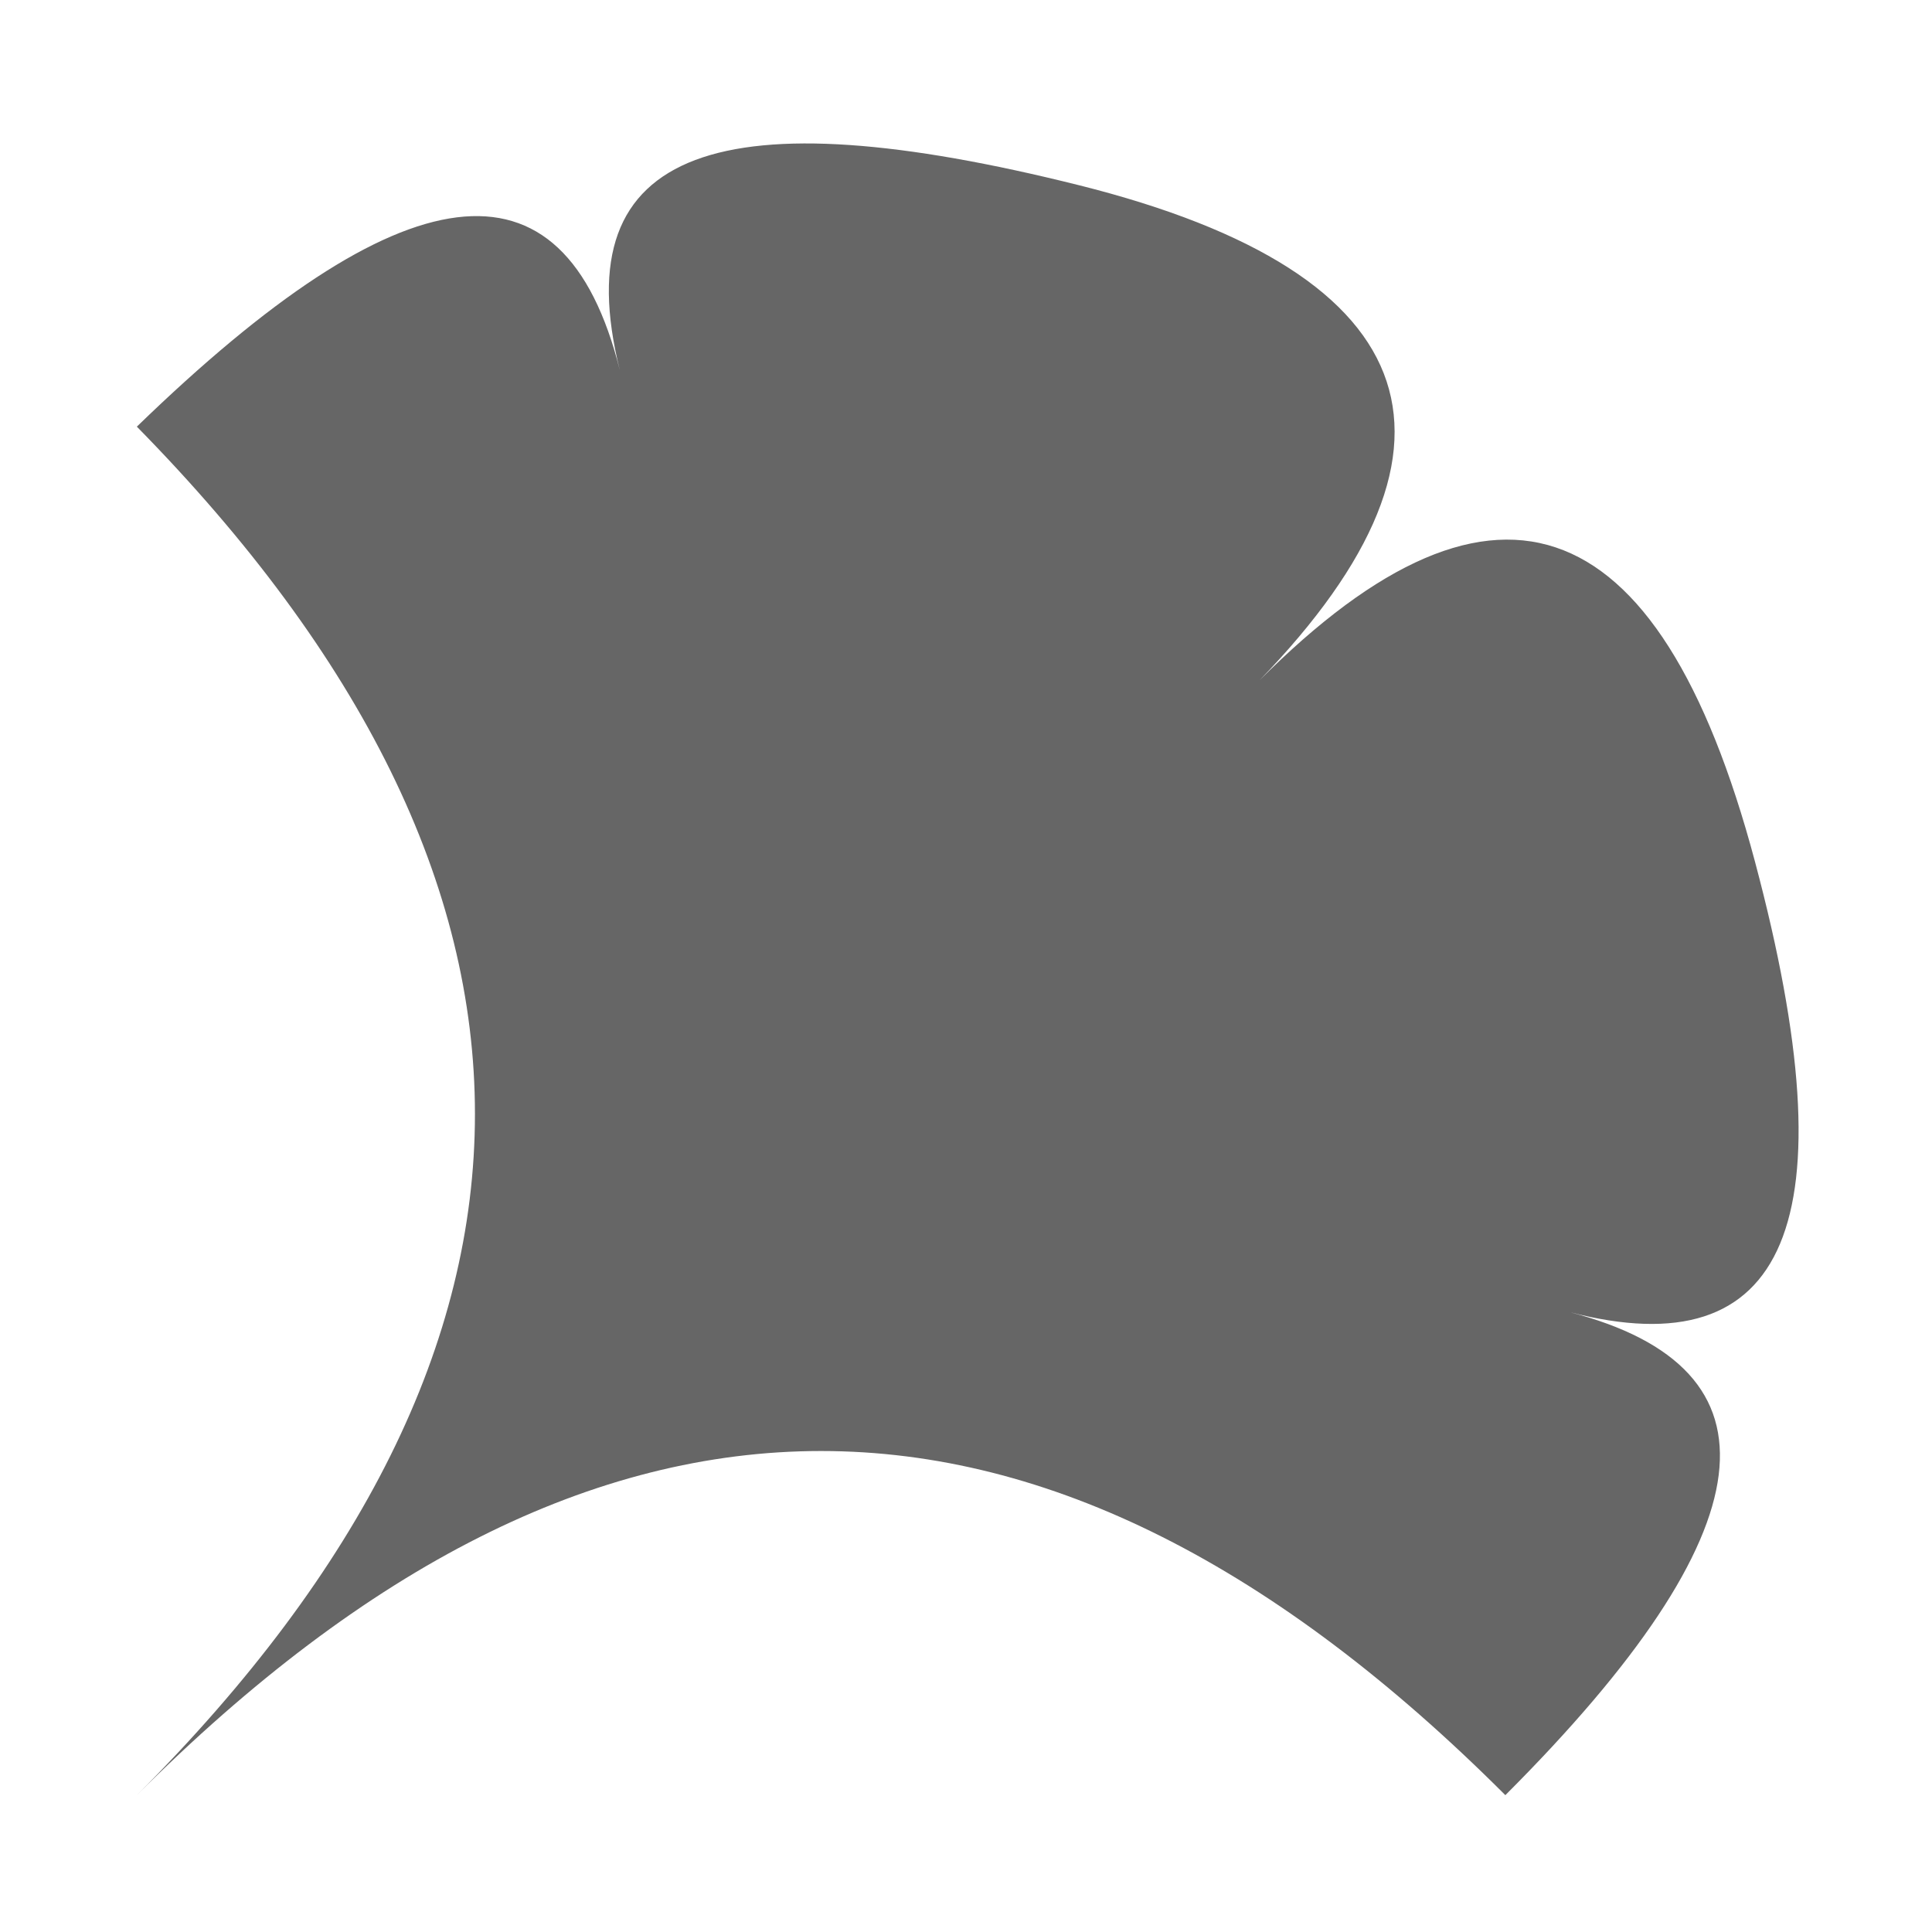
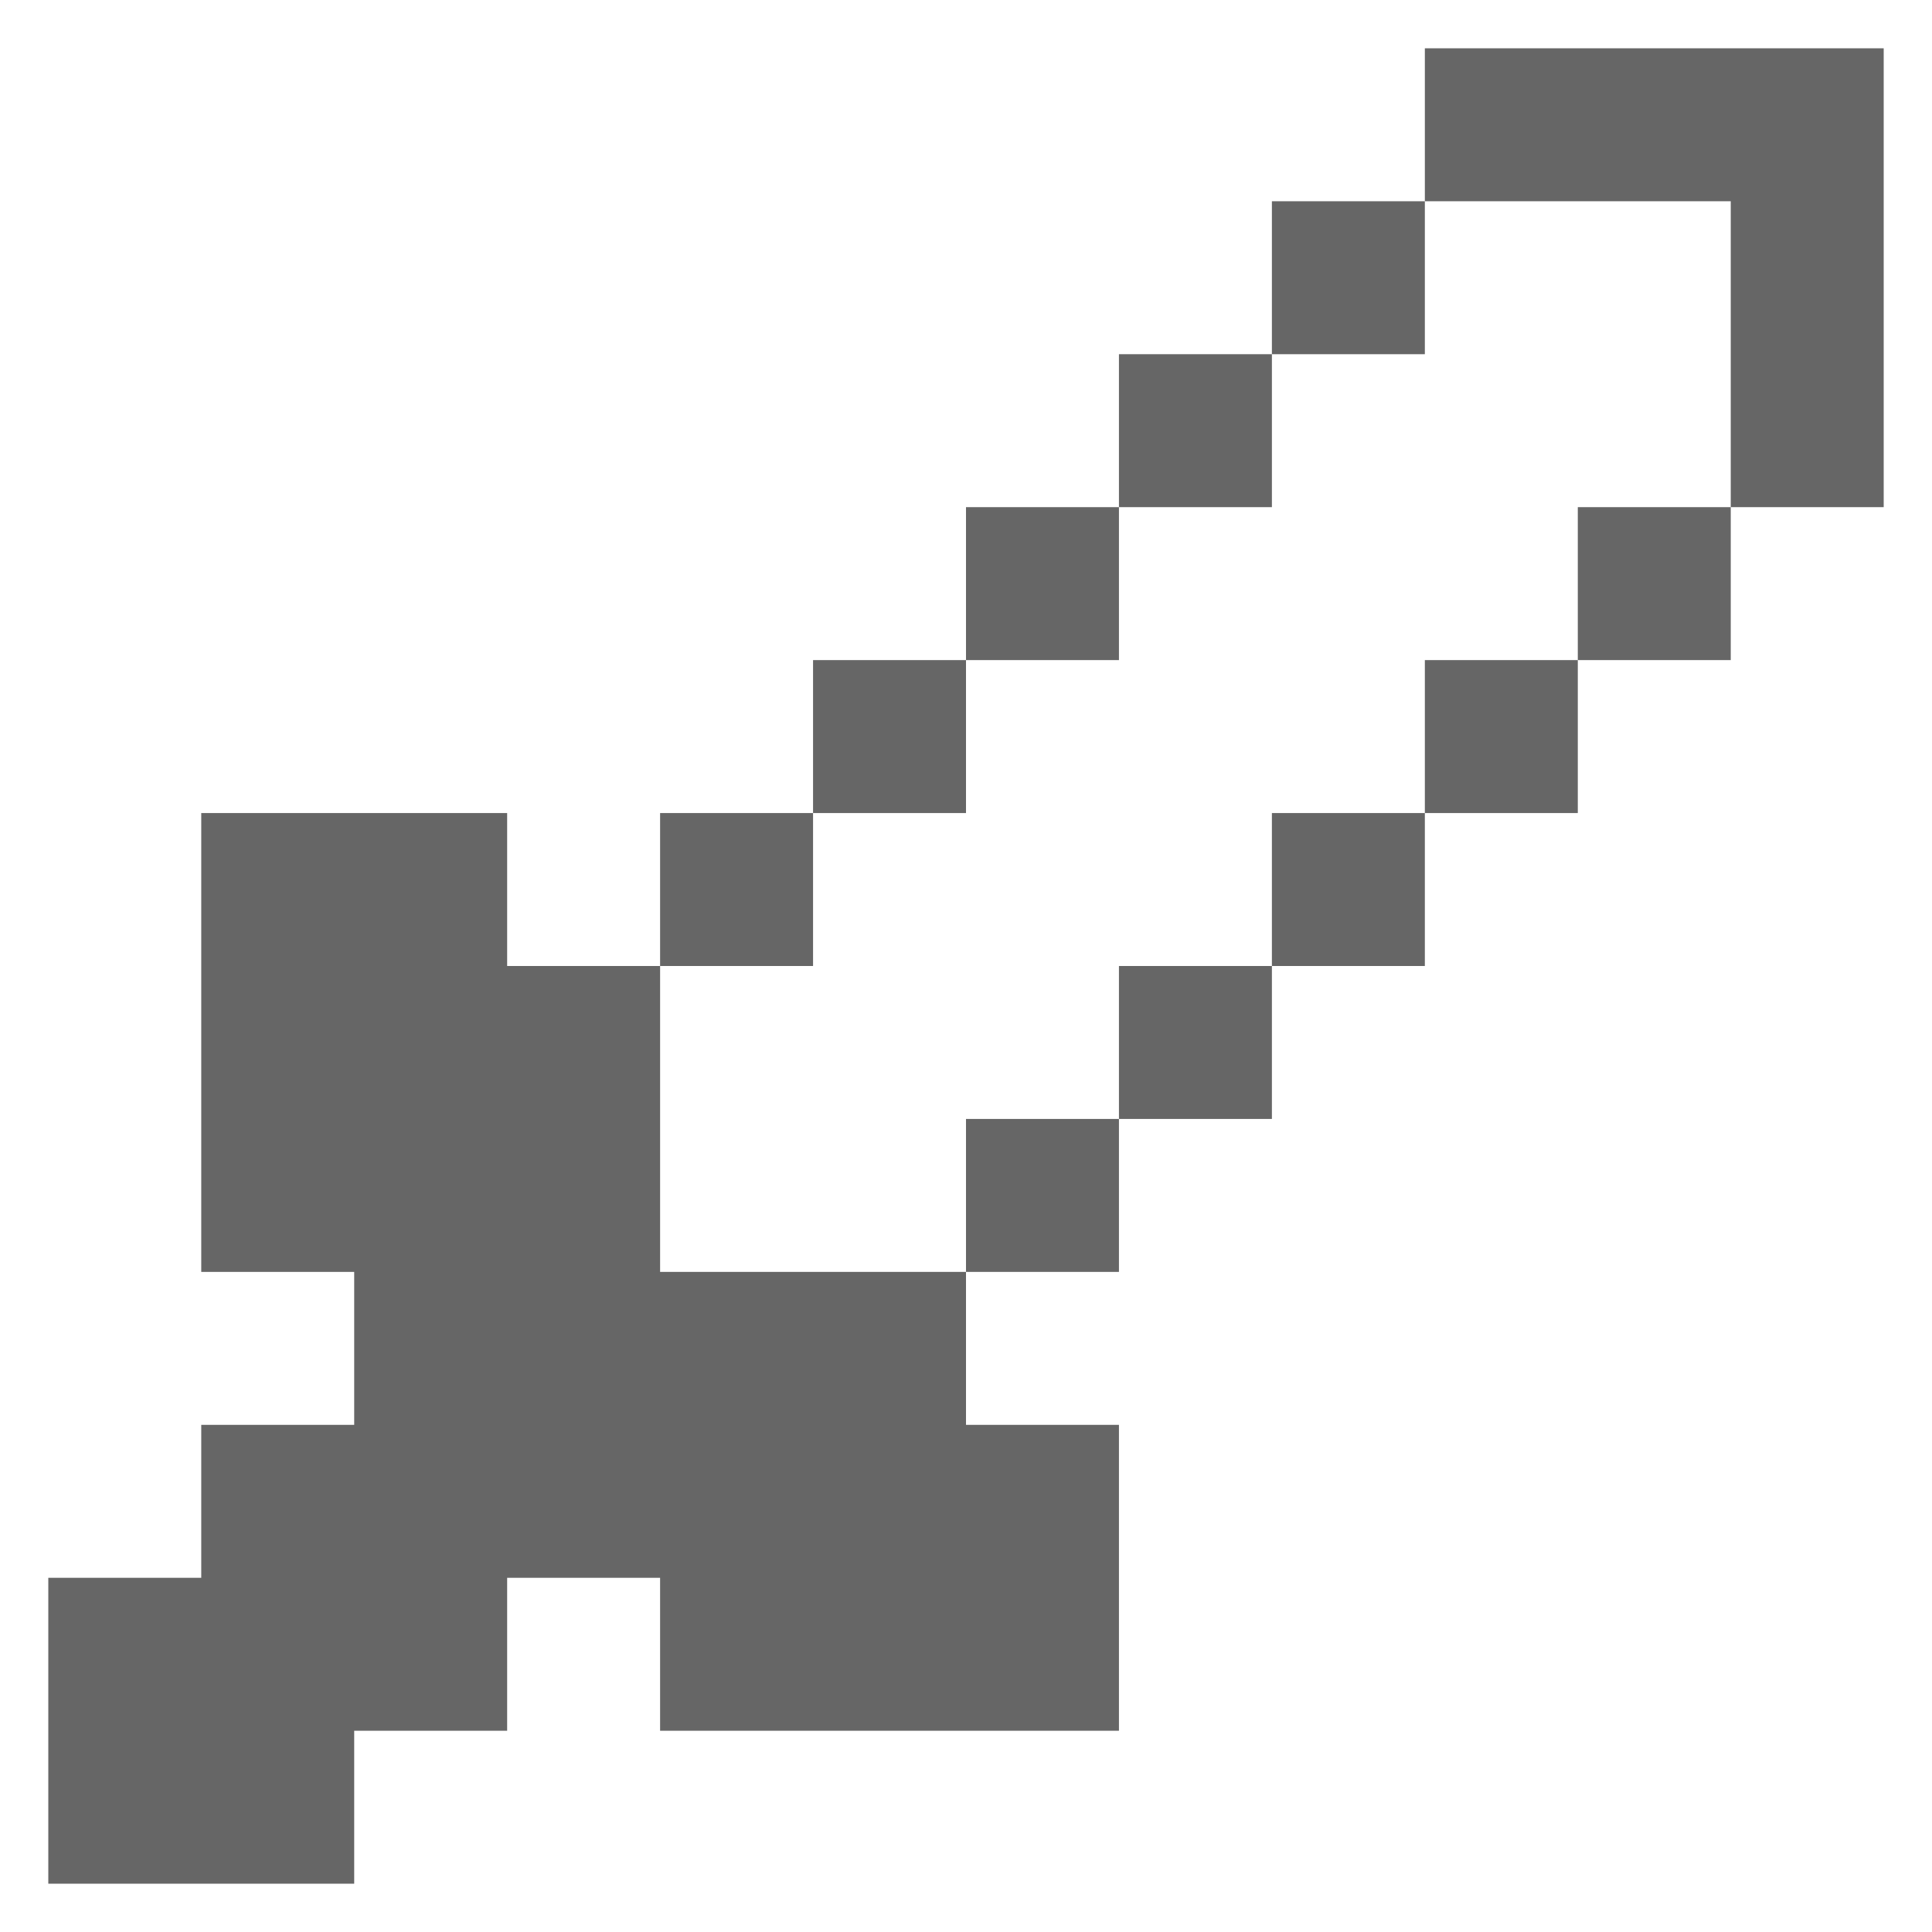
- <svg xmlns="http://www.w3.org/2000/svg" version="1.1" x="0px" y="0px" width="24px" height="24px" viewBox="0 0 24 24">
-   <style type="text/css">
- 	.st0{fill:#666666;}
- </style>
-   <path class="st0" d="M1.7,22.3c5.7-5.7,11.3-5.7,17,0c3.3-3.3,3.5-5.3,0.8-6c2.7,0.7,3.5-1.1,2.3-5.6s-3.3-5.2-6.3-2.1  c3-3,2.3-5.2-2.1-6.3S7,1.8,7.7,4.6C7,1.8,5,2.1,1.7,5.3C7.3,11,7.3,16.7,1.7,22.3" />
+ <svg xmlns="http://www.w3.org/2000/svg" version="1.1" id="레이어_1" x="0px" y="0px" width="24px" height="24px" viewBox="-468 259 24 24" enable-background="new -468 259 24 24" xml:space="preserve">
+   <g>
+     <rect x="-456" y="265.3" fill="#666666" width="1.9" height="1.9" />
+     <rect x="-457.9" y="267.2" fill="#666666" width="1.9" height="1.9" />
+     <rect x="-459.8" y="269.1" fill="#666666" width="1.9" height="1.9" />
+     <rect x="-454.1" y="263.4" fill="#666666" width="1.9" height="1.9" />
+     <polygon fill="#666666" points="-459.8,274.8 -459.8,272.9 -459.8,271 -461.7,271 -461.7,269.1 -463.6,269.1 -465.5,269.1    -465.5,271 -465.5,272.9 -465.5,274.8 -463.6,274.8 -463.6,276.7 -465.5,276.7 -465.5,278.6 -467.4,278.6 -467.4,280.5    -467.4,282.4 -465.5,282.4 -463.6,282.4 -463.6,280.5 -461.7,280.5 -461.7,278.6 -459.8,278.6 -459.8,280.5 -457.9,280.5    -456,280.5 -454.1,280.5 -454.1,278.6 -454.1,276.7 -456,276.7 -456,274.8 -457.9,274.8  " />
+     <rect x="-452.2" y="261.5" fill="#666666" width="1.9" height="1.9" />
+     <rect x="-448.4" y="265.3" fill="#666666" width="1.9" height="1.9" />
+     <rect x="-456" y="272.9" fill="#666666" width="1.9" height="1.9" />
+     <polygon fill="#666666" points="-446.5,259.6 -448.4,259.6 -450.3,259.6 -450.3,261.5 -448.4,261.5 -446.5,261.5 -446.5,263.4    -446.5,265.3 -444.6,265.3 -444.6,263.4 -444.6,261.5 -444.6,259.6  " />
+     <rect x="-450.3" y="267.2" fill="#666666" width="1.9" height="1.9" />
+     <rect x="-452.2" y="269.1" fill="#666666" width="1.9" height="1.9" />
+     <rect x="-454.1" y="271" fill="#666666" width="1.9" height="1.9" />
+   </g>
</svg>
